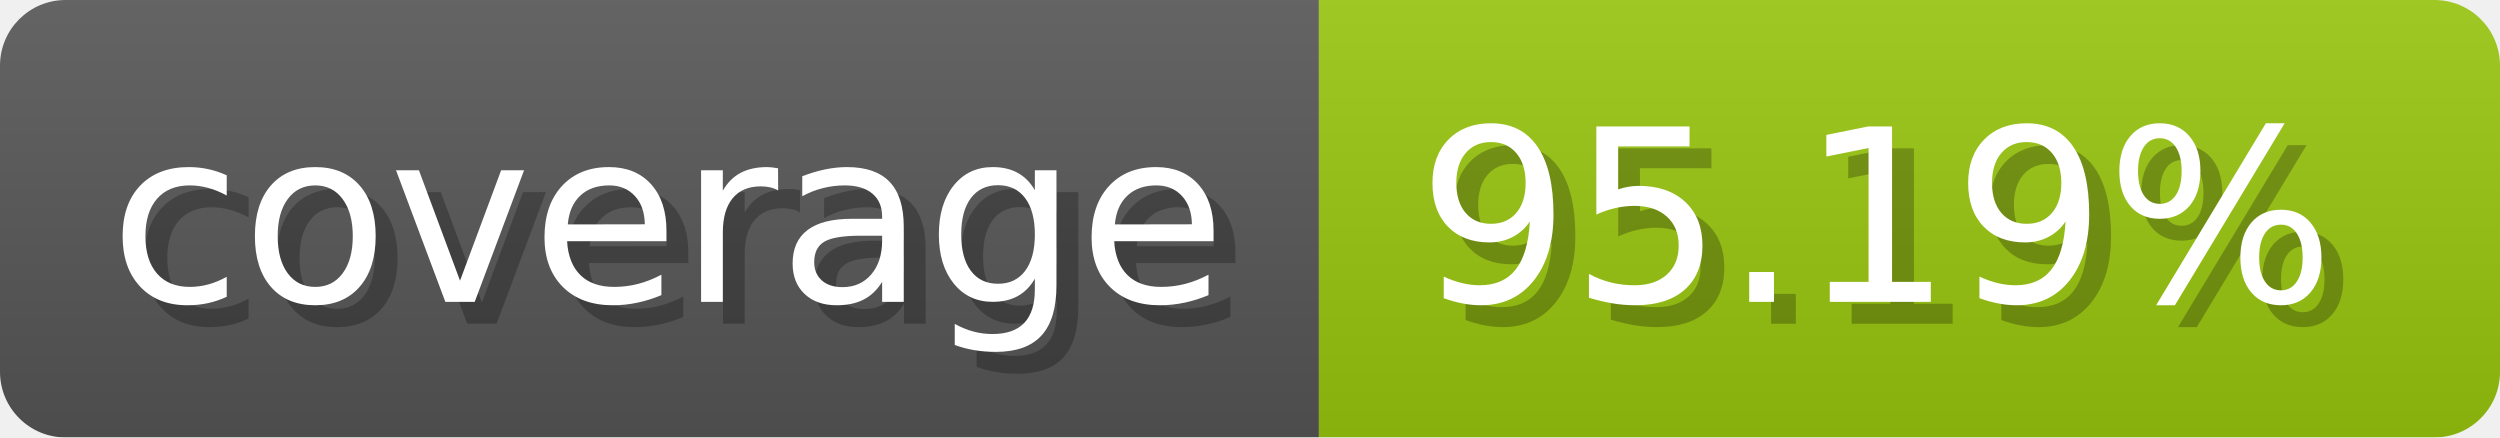
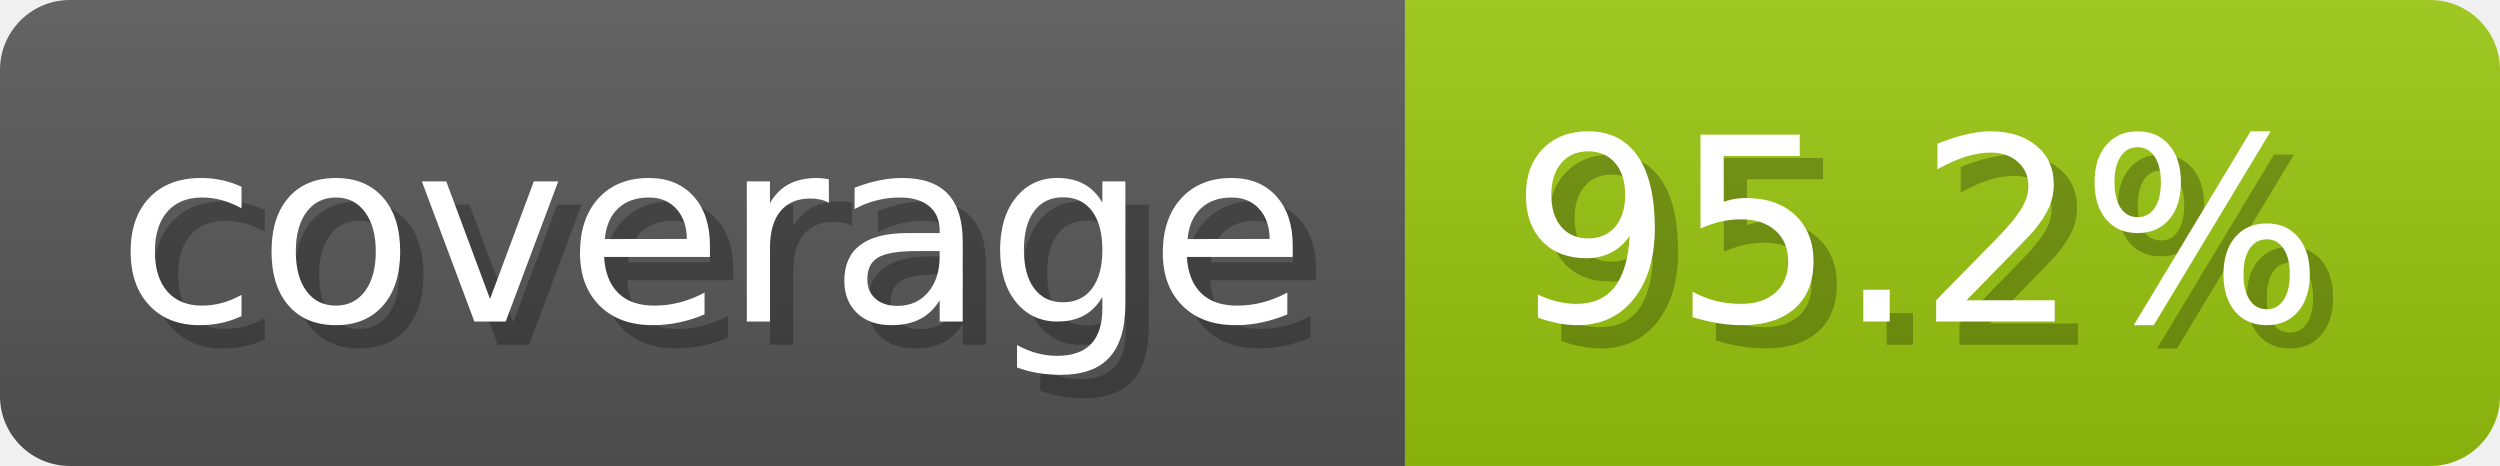
- <svg xmlns="http://www.w3.org/2000/svg" width="114.3" height="20" viewBox="0 0 1143 200" role="img" aria-label="coverage: 95.19%">
-   <linearGradient id="Ukqjs" x2="0" y2="100%">
+ <svg xmlns="http://www.w3.org/2000/svg" width="107.3" height="20" viewBox="0 0 1073 200" role="img" aria-label="coverage: 95.2%">
+   <linearGradient id="nryjE" x2="0" y2="100%">
    <stop offset="0" stop-opacity=".1" stop-color="#EEE" />
    <stop offset="1" stop-opacity=".1" />
  </linearGradient>
-   <mask id="OHquf">
-     <rect width="1143" height="200" rx="30" fill="#FFF" />
+   <mask id="UolsO">
+     <rect width="1073" height="200" rx="30" fill="#FFF" />
  </mask>
-   <g mask="url(#OHquf)">
+   <g mask="url(#UolsO)">
    <rect width="603" height="200" fill="#555" />
-     <rect width="540" height="200" fill="#97c40f" x="603" />
-     <rect width="1143" height="200" fill="url(#Ukqjs)" />
+     <rect width="470" height="200" fill="#97c40f" x="603" />
+     <rect width="1073" height="200" fill="url(#nryjE)" />
  </g>
  <g aria-hidden="true" fill="#fff" text-anchor="start" font-family="Verdana,DejaVu Sans,sans-serif" font-size="110">
    <text x="60" y="148" textLength="503" fill="#000" opacity="0.25">coverage</text>
    <text x="50" y="138" textLength="503">coverage</text>
-     <text x="658" y="148" textLength="440" fill="#000" opacity="0.25">95.19%</text>
-     <text x="648" y="138" textLength="440">95.19%</text>
+     <text x="658" y="148" textLength="370" fill="#000" opacity="0.25">95.2%</text>
+     <text x="648" y="138" textLength="370">95.2%</text>
  </g>
</svg>
